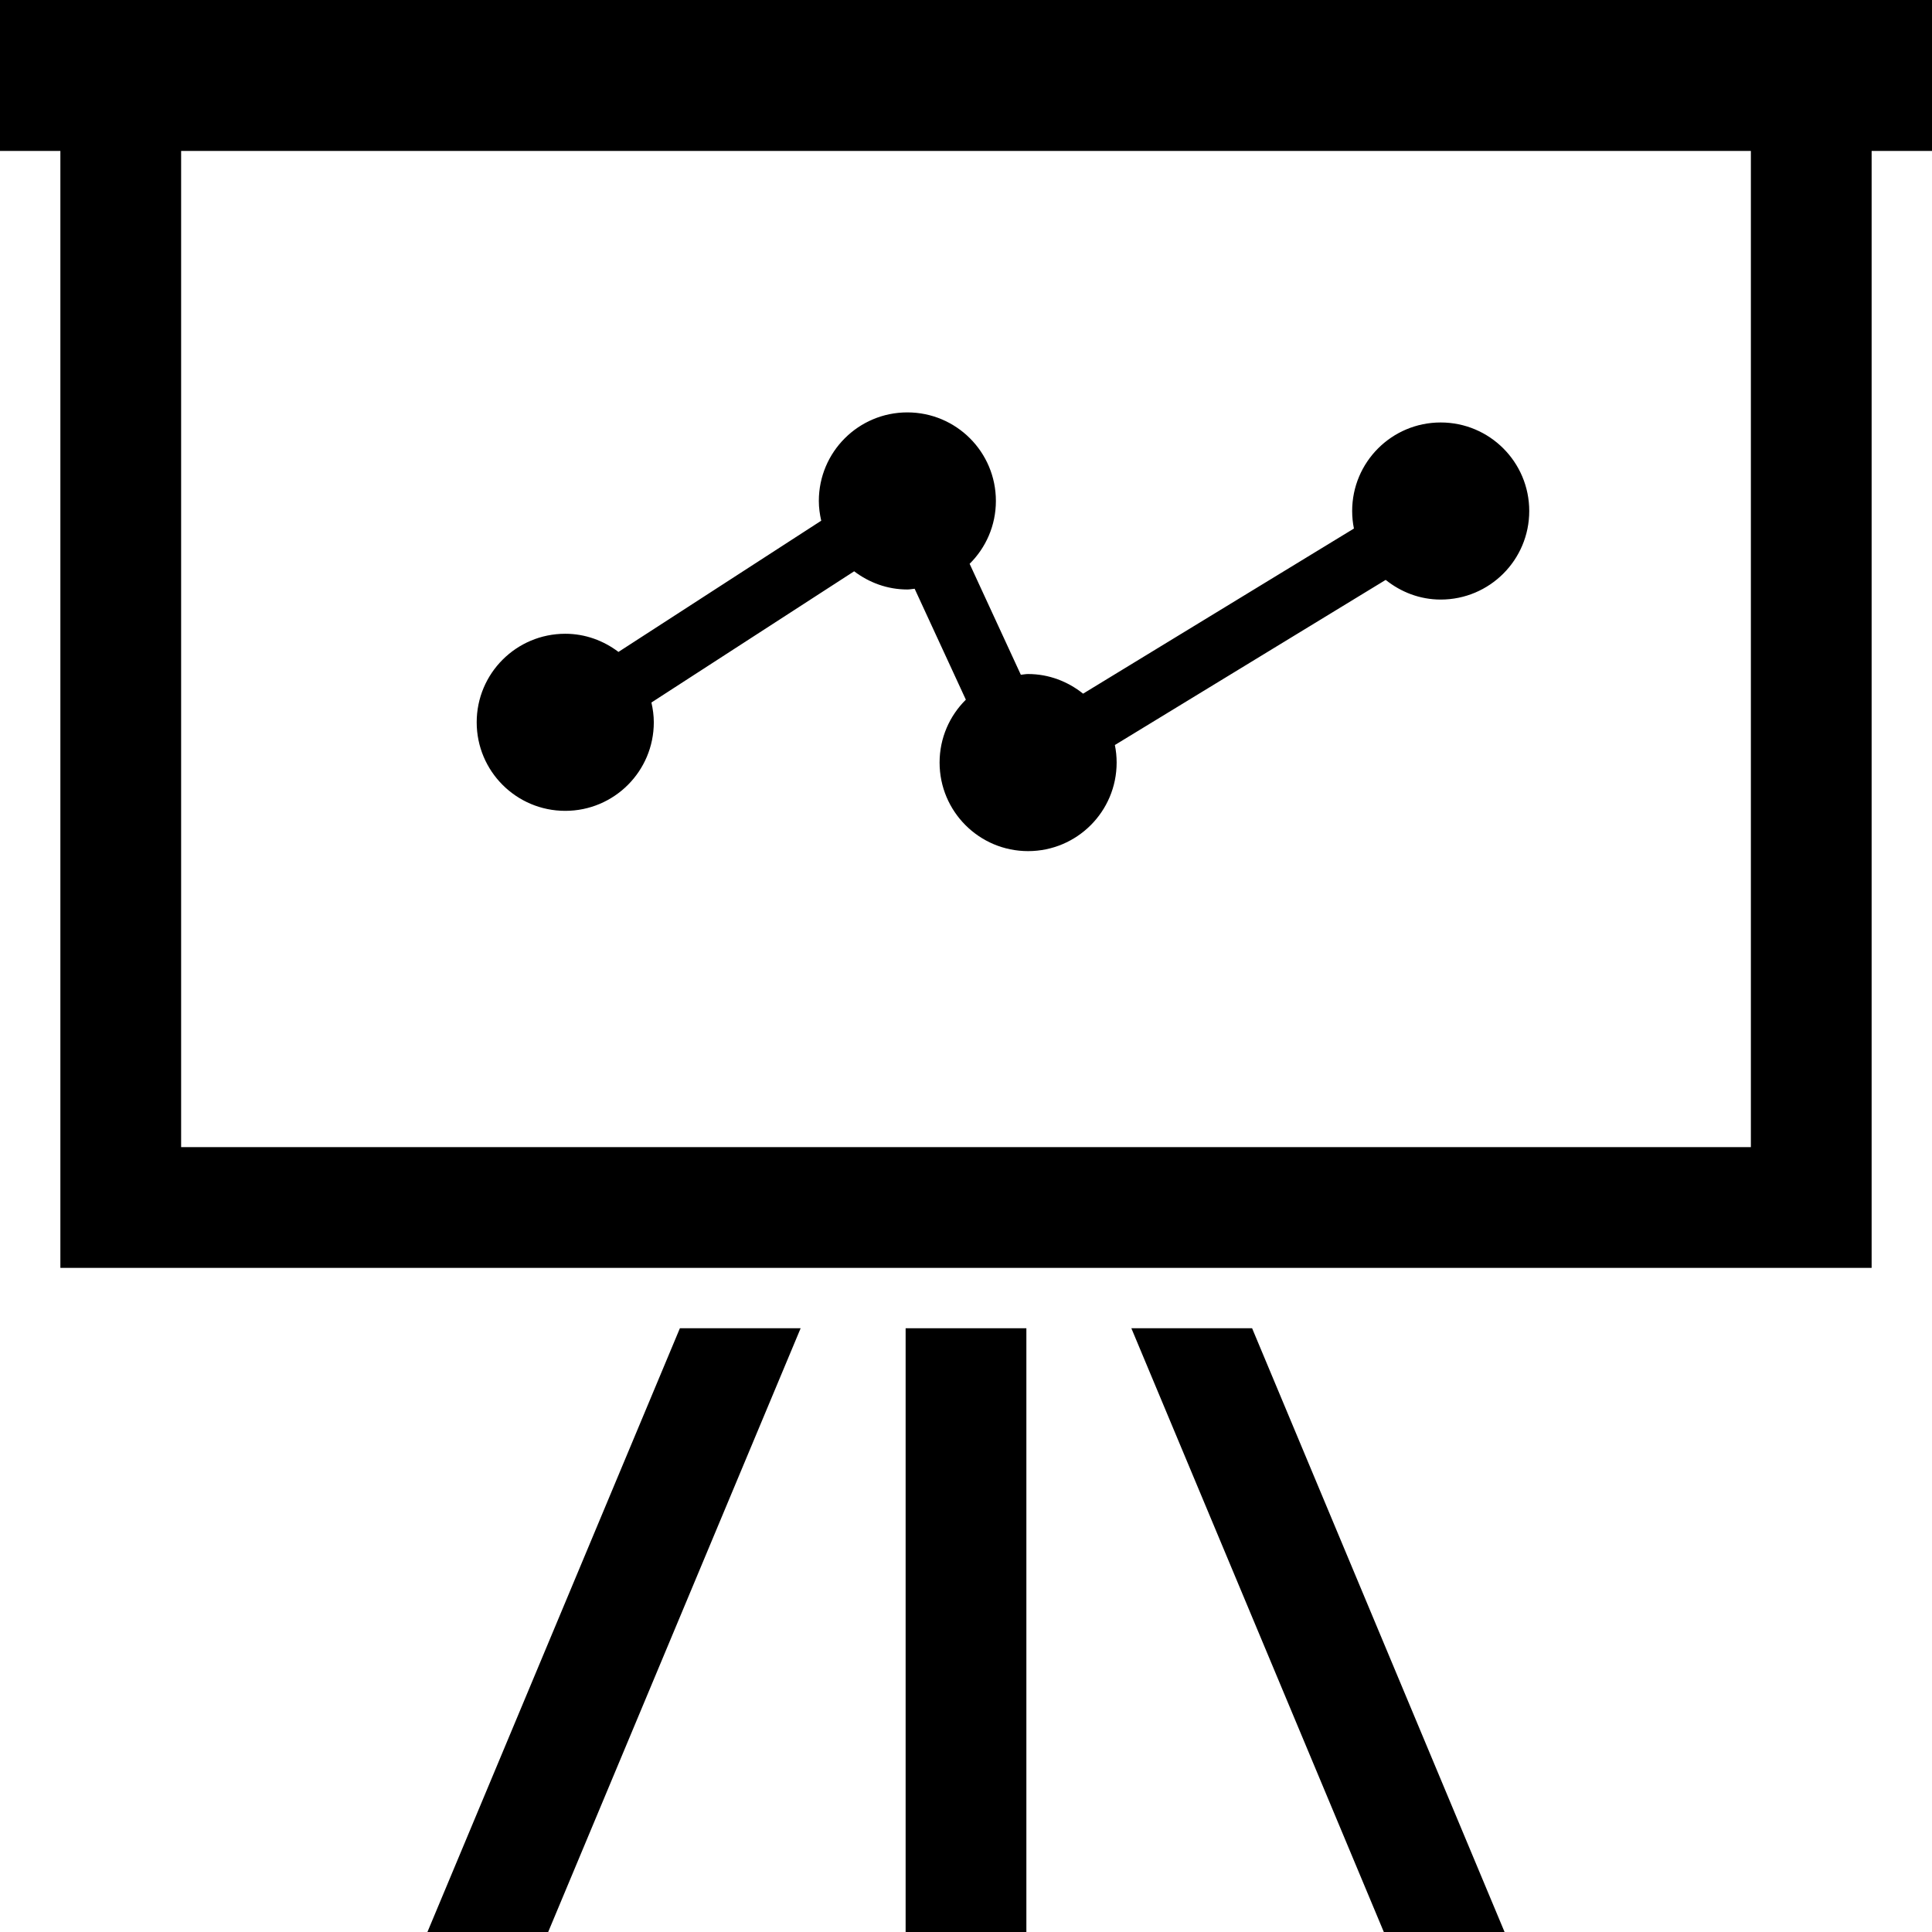
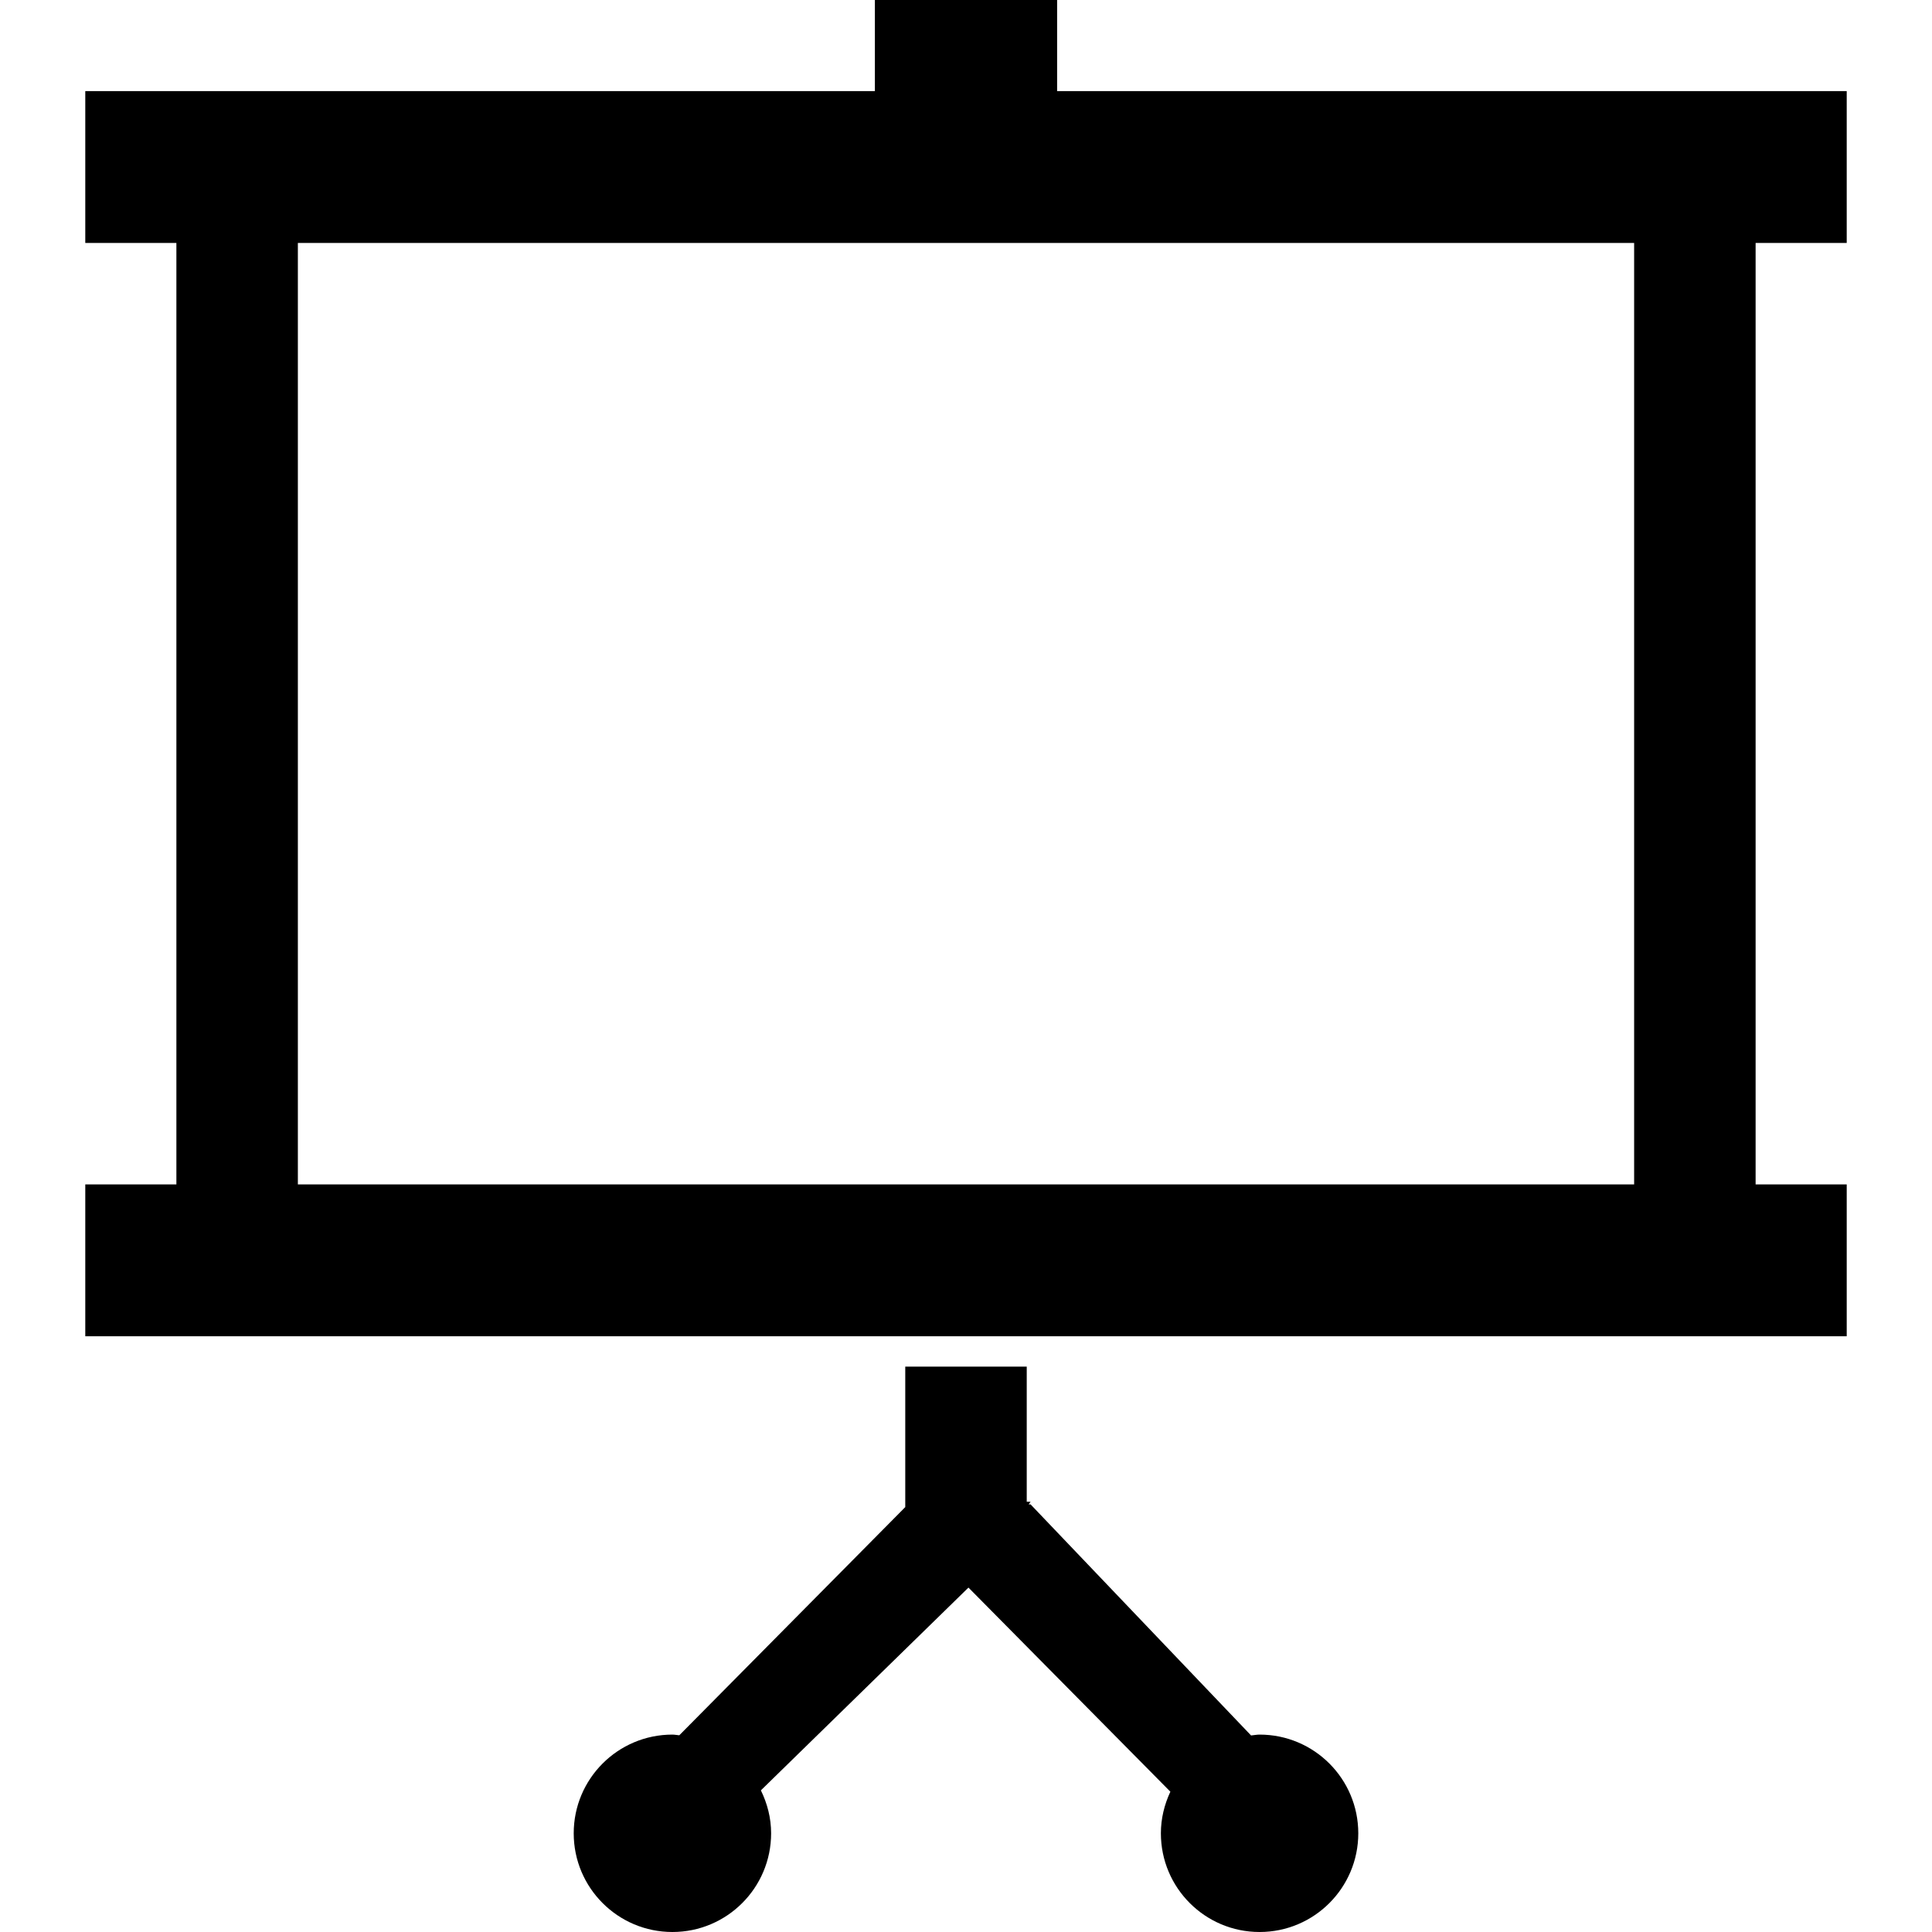
- <svg xmlns="http://www.w3.org/2000/svg" version="1.1" id="_x32_" viewBox="0 0 512 512" xml:space="preserve">
+ <svg xmlns="http://www.w3.org/2000/svg" height="800px" width="800px" version="1.1" id="_x32_" viewBox="0 0 512 512" xml:space="preserve">
  <style type="text/css">
	.st0{fill:#000000;}
</style>
  <g>
-     <path class="st0" d="M512,0H0v40h16v296h480V40h16V0z M464,304H48V40h416V304z" />
-     <rect x="240" y="352" class="st0" width="32" height="160" />
-     <polygon class="st0" points="113.273,512 145.273,512 212.179,352 180.179,352  " />
-     <polygon class="st0" points="299.82,352 366.726,512 398.726,512 331.82,352  " />
-     <path class="st0" d="M149.797,214.883c12.969,0,23.469-10.508,23.469-23.469c0-1.805-0.25-3.547-0.633-5.242l53.726-34.774   c3.938,2.985,8.781,4.821,14.094,4.821c0.664,0,1.289-0.141,1.938-0.195l13.57,29.398c-4.297,4.25-6.961,10.14-6.961,16.664   c0,12.961,10.5,23.469,23.453,23.469c12.969,0,23.469-10.508,23.469-23.469c0-1.594-0.164-3.149-0.469-4.649l71.766-43.758   c4.016,3.211,9.039,5.211,14.578,5.211c12.969,0,23.469-10.508,23.469-23.469c0-12.962-10.5-23.462-23.469-23.462   c-12.961,0-23.461,10.5-23.461,23.462c0,1.594,0.164,3.148,0.468,4.648l-71.773,43.758c-4.016-3.202-9.039-5.202-14.578-5.202   c-0.656,0-1.274,0.14-1.922,0.195l-13.57-29.406c4.297-4.25,6.961-10.141,6.961-16.664c0-12.961-10.5-23.461-23.469-23.461   C227.5,109.29,217,119.79,217,132.75c0,1.812,0.25,3.554,0.633,5.242l-53.734,34.774c-3.93-2.976-8.782-4.812-14.102-4.812   c-12.969,0-23.469,10.5-23.469,23.461S136.828,214.883,149.797,214.883z" />
+     <path class="st0" d="M489.4,64.386V24.145h-24.145h-185.11V0h-48.29v24.145H46.745H22.6v40.241h24.145v249.496H22.6v40.241h24.145   h418.51H489.4v-40.241h-24.145V64.386H489.4z M78.938,313.882V64.386h354.124v249.496H78.938z" />
+     <path class="st0" d="M333.802,459.686c-0.77,0-1.501,0.165-2.256,0.228l-58.429-61.234l-0.503-0.008l0.503-0.692h-1.021v-35.808   h-32.193v37.223l-59.882,60.472c-0.614-0.039-1.203-0.181-1.824-0.181c-14.446,0-26.157,11.711-26.157,26.157   c0,14.446,11.711,26.157,26.157,26.157c14.446,0,26.157-11.71,26.157-26.157c0-4.102-1.029-7.93-2.711-11.38l55.009-53.736   l53.509,54.09c-1.572,3.364-2.515,7.074-2.515,11.027c0,14.446,11.711,26.157,26.157,26.157c14.446,0,26.157-11.71,26.157-26.157   C359.959,471.397,348.248,459.686,333.802,459.686z" />
  </g>
</svg>
